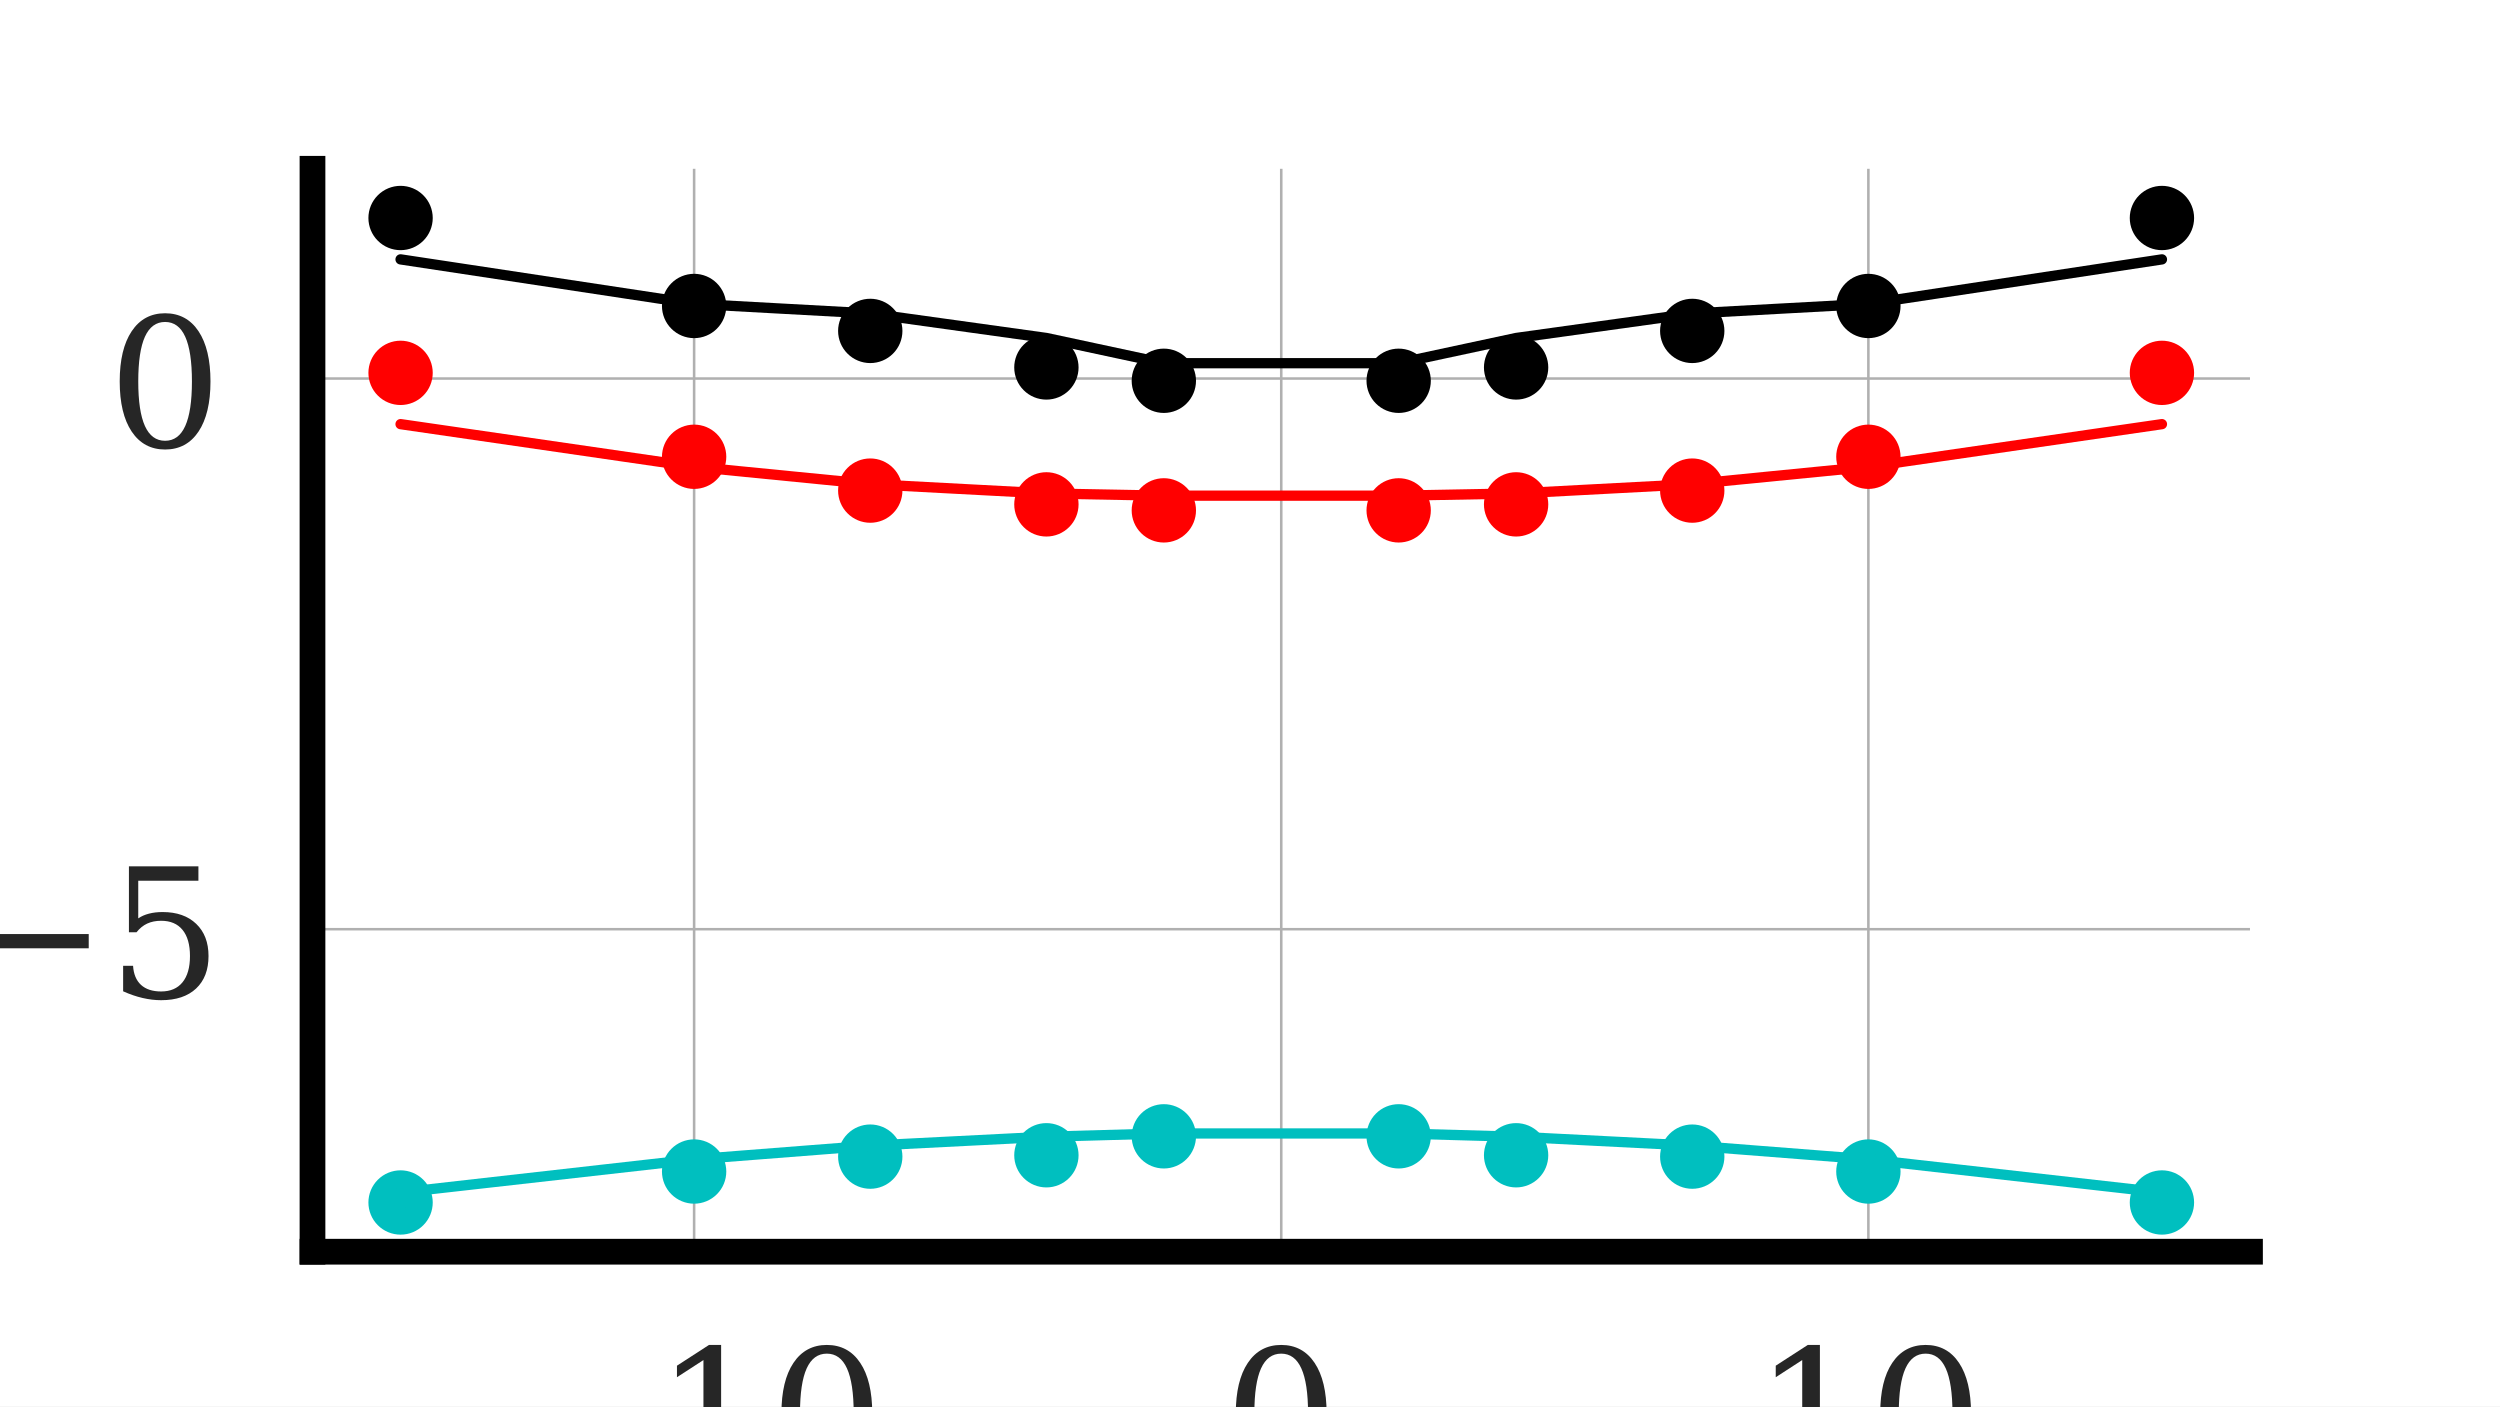
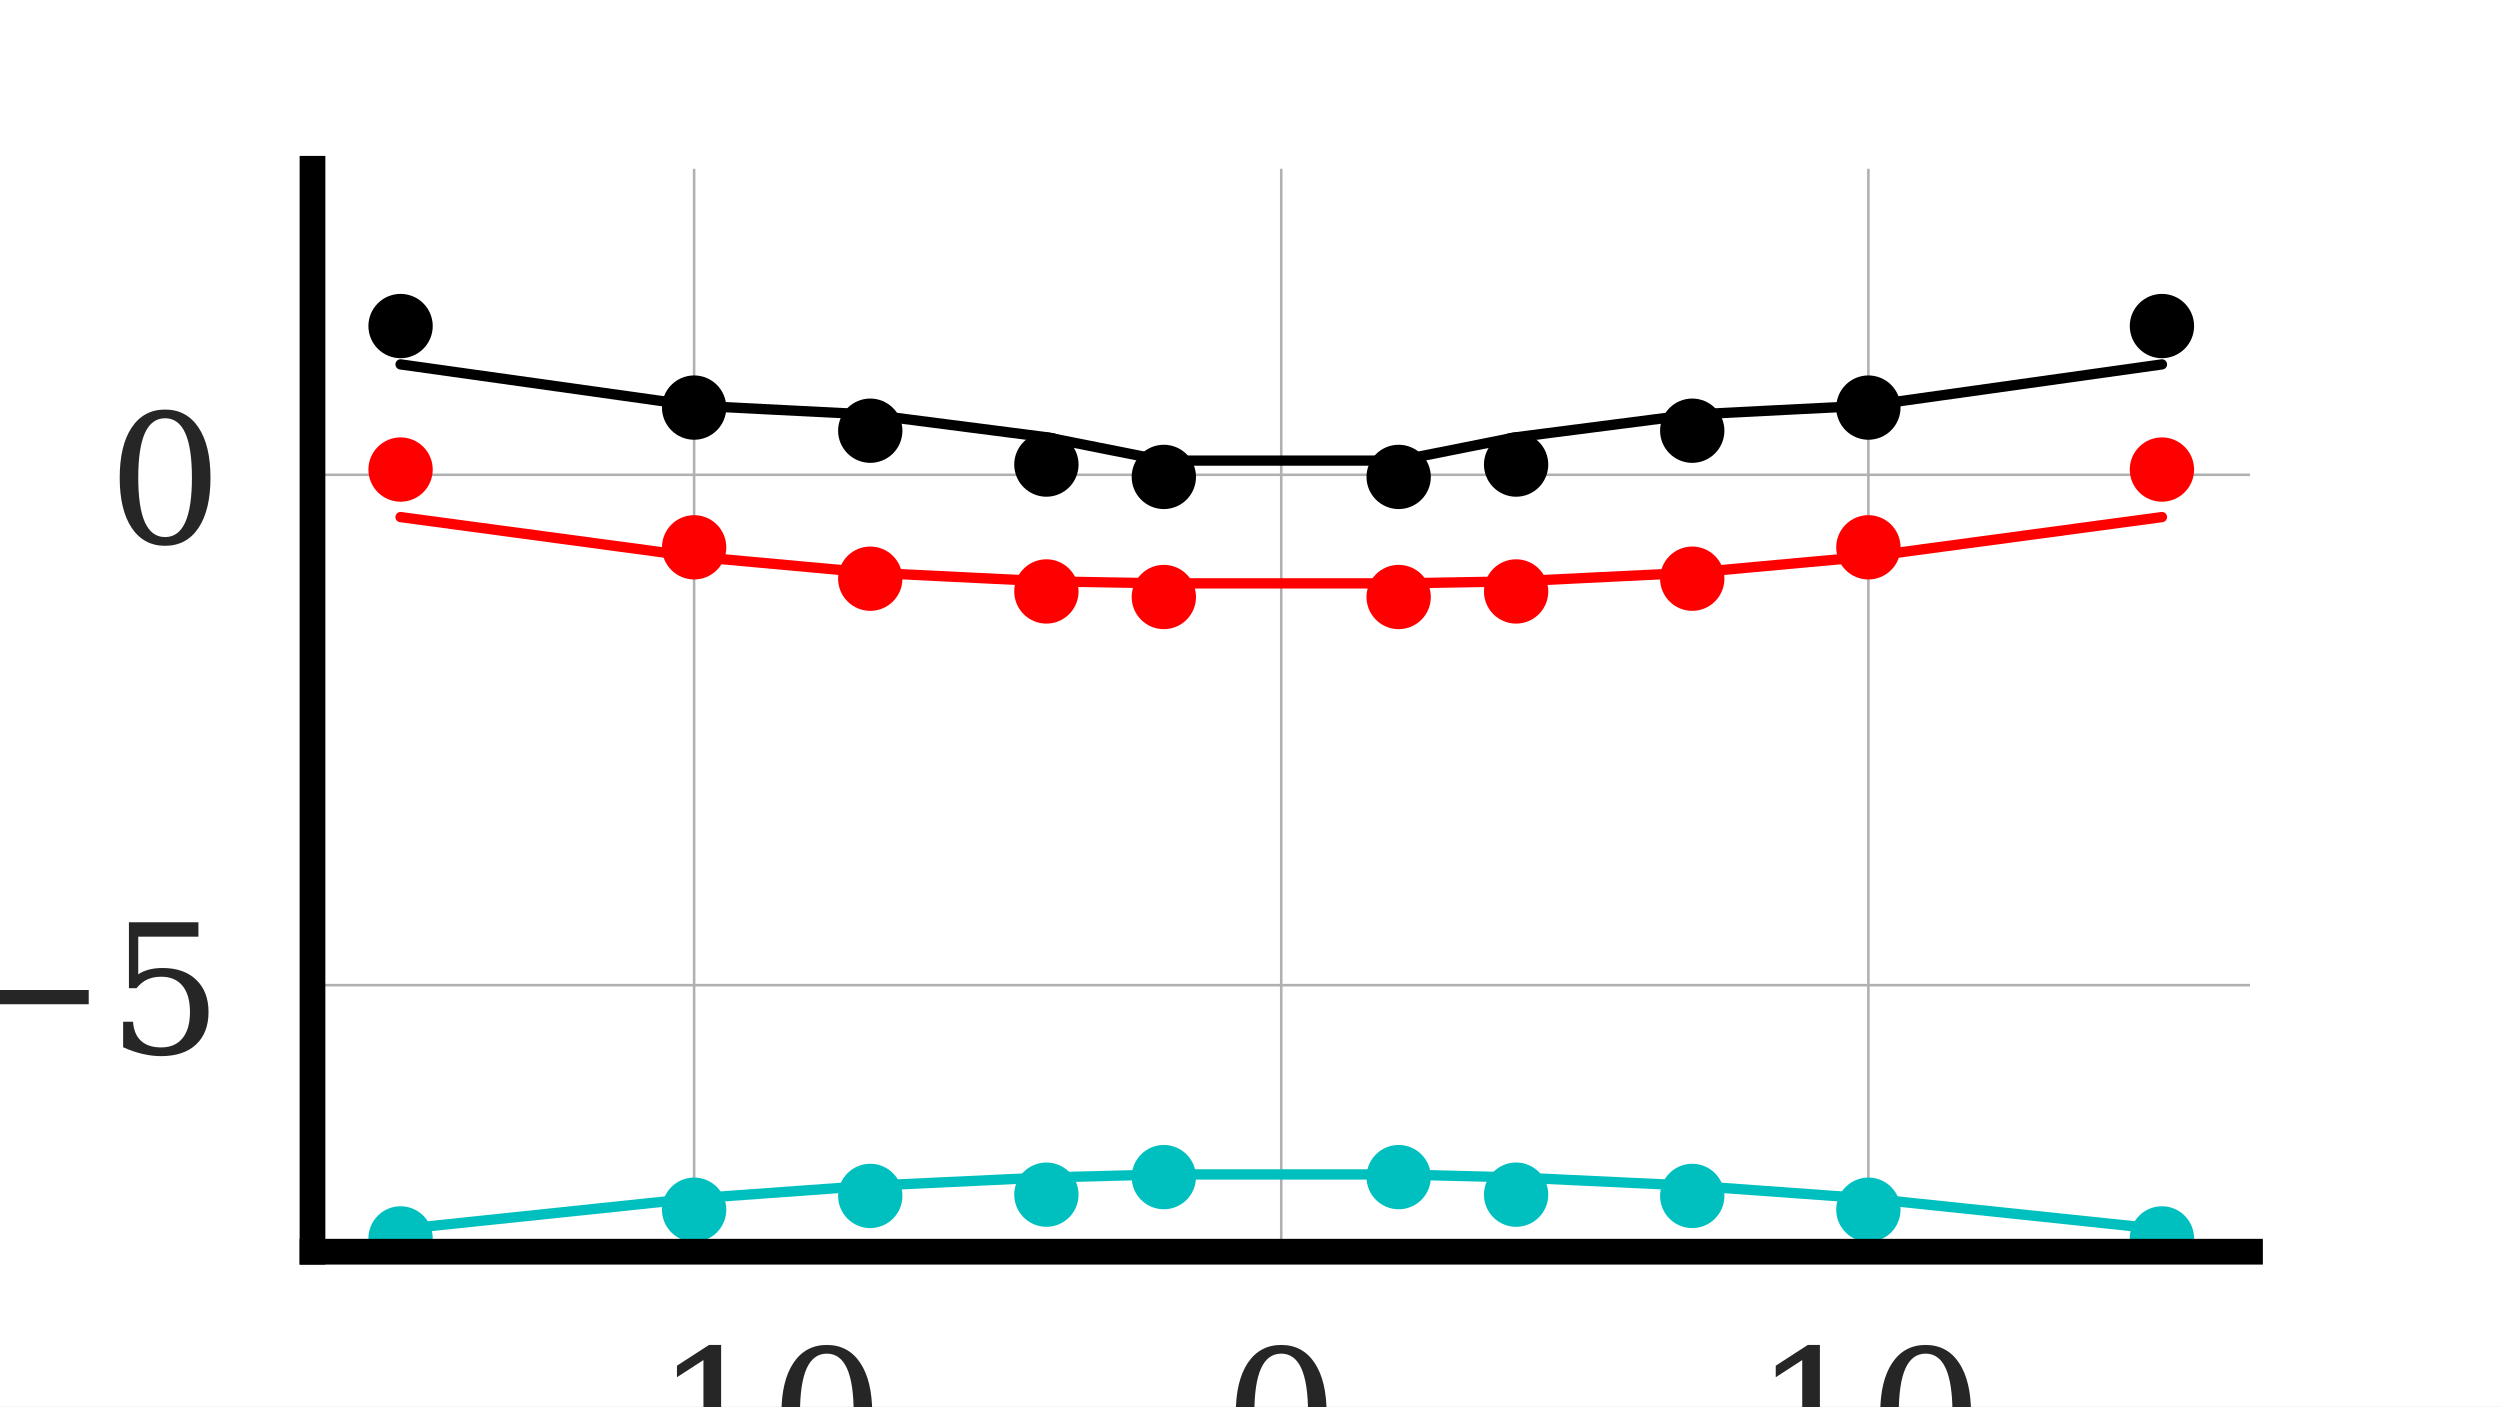
<svg xmlns="http://www.w3.org/2000/svg" xmlns:xlink="http://www.w3.org/1999/xlink" width="97.155pt" height="54.656pt" viewBox="0 0 97.155 54.656" version="1.1">
  <defs>
    <style type="text/css">*{stroke-linejoin: round; stroke-linecap: butt}</style>
  </defs>
  <g id="figure_1">
    <g id="patch_1">
      <path d="M 0 54.656  L 97.155 54.656  L 97.155 0  L 0 0  z " style="fill: #ffffff" />
    </g>
    <g id="axes_1">
      <g id="patch_2">
        <path d="M 12.144 48.644  L 87.439 48.644  L 87.439 6.559  L 12.144 6.559  z " style="fill: #ffffff" />
      </g>
      <g id="matplotlib.axis_1">
        <g id="xtick_1">
          <g id="line2d_1">
-             <path d="M 26.975 48.644  L 26.975 6.559  " clip-path="url(#p784e4eb463)" style="fill: none; stroke: #b0b0b0; stroke-width: 0.1; stroke-linecap: round" />
+             <path d="M 26.975 48.644  L 26.975 6.559  " clip-path="url(#p69e13a517f)" style="fill: none; stroke: #b0b0b0; stroke-width: 0.1; stroke-linecap: round" />
          </g>
          <g id="line2d_2" />
          <g id="text_1">
            <g style="fill: #262626" transform="translate(19.58854 57.46255) scale(0.07 -0.07)">
              <defs>
                <path id="DejaVuSerif-2212" d="M 678 2259  L 4684 2259  L 4684 1753  L 678 1753  L 678 2259  z " transform="scale(0.015625)" />
                <path id="DejaVuSerif-31" d="M 909 0  L 909 331  L 1722 331  L 1722 4213  L 781 3603  L 781 4013  L 1919 4750  L 2350 4750  L 2350 331  L 3163 331  L 3163 0  L 909 0  z " transform="scale(0.015625)" />
                <path id="DejaVuSerif-30" d="M 2034 219  Q 2513 219 2750 744  Q 2988 1269 2988 2328  Q 2988 3391 2750 3916  Q 2513 4441 2034 4441  Q 1556 4441 1318 3916  Q 1081 3391 1081 2328  Q 1081 1269 1318 744  Q 1556 219 2034 219  z M 2034 -91  Q 1275 -91 848 546  Q 422 1184 422 2328  Q 422 3475 848 4112  Q 1275 4750 2034 4750  Q 2797 4750 3222 4112  Q 3647 3475 3647 2328  Q 3647 1184 3222 546  Q 2797 -91 2034 -91  z " transform="scale(0.015625)" />
              </defs>
              <use xlink:href="#DejaVuSerif-2212" />
              <use xlink:href="#DejaVuSerif-31" x="83.789" />
              <use xlink:href="#DejaVuSerif-30" x="147.412" />
            </g>
          </g>
        </g>
        <g id="xtick_2">
          <g id="line2d_3">
-             <path d="M 49.792 48.644  L 49.792 6.559  " clip-path="url(#p784e4eb463)" style="fill: none; stroke: #b0b0b0; stroke-width: 0.1; stroke-linecap: round" />
+             <path d="M 49.792 48.644  L 49.792 6.559  " clip-path="url(#p69e13a517f)" style="fill: none; stroke: #b0b0b0; stroke-width: 0.1; stroke-linecap: round" />
          </g>
          <g id="line2d_4" />
          <g id="text_2">
            <g style="fill: #262626" transform="translate(47.56497 57.46255) scale(0.07 -0.07)">
              <use xlink:href="#DejaVuSerif-30" />
            </g>
          </g>
        </g>
        <g id="xtick_3">
          <g id="line2d_5">
-             <path d="M 72.609 48.644  L 72.609 6.559  " clip-path="url(#p784e4eb463)" style="fill: none; stroke: #b0b0b0; stroke-width: 0.1; stroke-linecap: round" />
+             <path d="M 72.609 48.644  L 72.609 6.559  " clip-path="url(#p69e13a517f)" style="fill: none; stroke: #b0b0b0; stroke-width: 0.1; stroke-linecap: round" />
          </g>
          <g id="line2d_6" />
          <g id="text_3">
            <g style="fill: #262626" transform="translate(68.15476 57.46255) scale(0.07 -0.07)">
              <use xlink:href="#DejaVuSerif-31" />
              <use xlink:href="#DejaVuSerif-30" x="63.623" />
            </g>
          </g>
        </g>
        <g id="text_4">
          <g style="fill: #262626" transform="translate(38.90185 67.53833) scale(0.06 -0.06)">
            <defs>
              <path id="DejaVuSans-Oblique-3b2" d="M 872 216  L 572 -1331  L -6 -1331  L 928 3478  Q 1206 4903 2538 4903  Q 3888 4903 3659 3700  Q 3503 2844 2894 2531  Q 3713 2250 3553 1416  Q 3272 -69 1759 -66  Q 1097 -63 872 216  z M 1019 966  Q 1259 422 1875 425  Q 2775 425 2966 1406  Q 3138 2288 1675 2219  L 1778 2750  Q 2909 2731 3106 3750  Q 3241 4438 2509 4434  Q 1691 4434 1503 3459  L 1019 966  z " transform="scale(0.015625)" />
              <path id="DejaVuSerif-20" transform="scale(0.015625)" />
              <path id="DejaVuSans-5b" d="M 550 4863  L 1875 4863  L 1875 4416  L 1125 4416  L 1125 -397  L 1875 -397  L 1875 -844  L 550 -844  L 550 4863  z " transform="scale(0.015625)" />
              <path id="DejaVuSans-Oblique-64" d="M 2675 525  Q 2444 222 2128 65  Q 1813 -91 1428 -91  Q 903 -91 598 267  Q 294 625 294 1247  Q 294 1766 478 2236  Q 663 2706 1013 3078  Q 1244 3325 1534 3454  Q 1825 3584 2144 3584  Q 2481 3584 2739 3421  Q 2997 3259 3138 2956  L 3513 4863  L 4091 4863  L 3144 0  L 2566 0  L 2675 525  z M 891 1350  Q 891 897 1095 644  Q 1300 391 1663 391  Q 1931 391 2161 520  Q 2391 650 2566 903  Q 2750 1166 2856 1509  Q 2963 1853 2963 2188  Q 2963 2622 2758 2865  Q 2553 3109 2194 3109  Q 1922 3109 1687 2981  Q 1453 2853 1288 2613  Q 1106 2353 998 2009  Q 891 1666 891 1350  z " transform="scale(0.015625)" />
              <path id="DejaVuSans-Oblique-65" d="M 3078 2063  Q 3088 2113 3092 2166  Q 3097 2219 3097 2272  Q 3097 2653 2873 2875  Q 2650 3097 2266 3097  Q 1838 3097 1509 2826  Q 1181 2556 1013 2059  L 3078 2063  z M 3578 1613  L 903 1613  Q 884 1494 878 1425  Q 872 1356 872 1306  Q 872 872 1139 634  Q 1406 397 1894 397  Q 2269 397 2603 481  Q 2938 566 3225 728  L 3116 159  Q 2806 34 2476 -28  Q 2147 -91 1806 -91  Q 1078 -91 686 257  Q 294 606 294 1247  Q 294 1794 489 2264  Q 684 2734 1063 3103  Q 1306 3334 1642 3459  Q 1978 3584 2356 3584  Q 2950 3584 3301 3228  Q 3653 2872 3653 2272  Q 3653 2128 3634 1964  Q 3616 1800 3578 1613  z " transform="scale(0.015625)" />
              <path id="DejaVuSans-Oblique-67" d="M 3816 3500  L 3219 434  Q 3047 -456 2561 -893  Q 2075 -1331 1253 -1331  Q 950 -1331 690 -1286  Q 431 -1241 206 -1147  L 313 -588  Q 525 -725 762 -790  Q 1000 -856 1269 -856  Q 1816 -856 2167 -557  Q 2519 -259 2631 300  L 2681 563  Q 2441 288 2122 144  Q 1803 0 1434 0  Q 903 0 598 351  Q 294 703 294 1319  Q 294 1803 478 2267  Q 663 2731 997 3091  Q 1219 3328 1514 3456  Q 1809 3584 2131 3584  Q 2484 3584 2746 3420  Q 3009 3256 3138 2956  L 3238 3500  L 3816 3500  z M 2950 2216  Q 2950 2641 2750 2872  Q 2550 3103 2181 3103  Q 1953 3103 1747 3012  Q 1541 2922 1394 2759  Q 1156 2491 1023 2127  Q 891 1763 891 1375  Q 891 944 1092 712  Q 1294 481 1672 481  Q 2219 481 2584 976  Q 2950 1472 2950 2216  z " transform="scale(0.015625)" />
              <path id="DejaVuSans-5d" d="M 1947 4863  L 1947 -844  L 622 -844  L 622 -397  L 1369 -397  L 1369 4416  L 622 4416  L 622 4863  L 1947 4863  z " transform="scale(0.015625)" />
            </defs>
            <use xlink:href="#DejaVuSans-Oblique-3b2" transform="translate(0 0.390625)" />
            <use xlink:href="#DejaVuSerif-20" transform="translate(63.81836 0.390625)" />
            <use xlink:href="#DejaVuSans-5b" transform="translate(95.60547 0.390625)" />
            <use xlink:href="#DejaVuSans-Oblique-64" transform="translate(134.6191 0.390625)" />
            <use xlink:href="#DejaVuSans-Oblique-65" transform="translate(198.0957 0.390625)" />
            <use xlink:href="#DejaVuSans-Oblique-67" transform="translate(259.6191 0.390625)" />
            <use xlink:href="#DejaVuSans-5d" transform="translate(323.0957 0.390625)" />
          </g>
        </g>
      </g>
      <g id="matplotlib.axis_2">
        <g id="ytick_1">
          <g id="line2d_7">
-             <path d="M 12.144 36.111  L 87.439 36.111  " clip-path="url(#p784e4eb463)" style="fill: none; stroke: #b0b0b0; stroke-width: 0.1; stroke-linecap: round" />
+             <path d="M 12.144 38.285  L 87.439 38.285  " clip-path="url(#p69e13a517f)" style="fill: none; stroke: #b0b0b0; stroke-width: 0.1; stroke-linecap: round" />
          </g>
          <g id="line2d_8" />
          <g id="text_5">
-             <g style="fill: #262626" transform="translate(-1.675179 38.77006) scale(0.07 -0.07)">
+             <g style="fill: #262626" transform="translate(-1.675179 40.94429) scale(0.07 -0.07)">
              <defs>
                <path id="DejaVuSerif-35" d="M 3219 4666  L 3219 4153  L 1081 4153  L 1081 2816  Q 1244 2928 1461 2984  Q 1678 3041 1947 3041  Q 2703 3041 3140 2622  Q 3578 2203 3578 1478  Q 3578 738 3136 323  Q 2694 -91 1894 -91  Q 1572 -91 1234 -12  Q 897 66 544 225  L 544 1131  L 897 1131  Q 925 688 1179 453  Q 1434 219 1894 219  Q 2388 219 2653 544  Q 2919 869 2919 1478  Q 2919 2084 2655 2407  Q 2391 2731 1894 2731  Q 1613 2731 1398 2631  Q 1184 2531 1019 2322  L 750 2322  L 750 4666  L 3219 4666  z " transform="scale(0.015625)" />
              </defs>
              <use xlink:href="#DejaVuSerif-2212" />
              <use xlink:href="#DejaVuSerif-35" x="83.789" />
            </g>
          </g>
        </g>
        <g id="ytick_2">
          <g id="line2d_9">
-             <path d="M 12.144 14.71  L 87.439 14.71  " clip-path="url(#p784e4eb463)" style="fill: none; stroke: #b0b0b0; stroke-width: 0.1; stroke-linecap: round" />
+             <path d="M 12.144 18.452  L 87.439 18.452  " clip-path="url(#p69e13a517f)" style="fill: none; stroke: #b0b0b0; stroke-width: 0.1; stroke-linecap: round" />
          </g>
          <g id="line2d_10" />
          <g id="text_6">
-             <g style="fill: #262626" transform="translate(4.190602 17.36934) scale(0.07 -0.07)">
+             <g style="fill: #262626" transform="translate(4.190602 21.11162) scale(0.07 -0.07)">
              <use xlink:href="#DejaVuSerif-30" />
            </g>
          </g>
        </g>
        <g id="text_7">
          <g style="fill: #262626" transform="translate(-6.922991 35.22117) rotate(-90) scale(0.06 -0.06)">
            <defs>
              <path id="DejaVuSans-Oblique-58" d="M 878 4666  L 1516 4666  L 2316 2981  L 3763 4666  L 4500 4666  L 2578 2438  L 3738 0  L 3103 0  L 2163 1966  L 459 0  L -275 0  L 1906 2509  L 878 4666  z " transform="scale(0.015625)" />
              <path id="DejaVuSans-Oblique-4e" d="M 1081 4666  L 1931 4666  L 3219 666  L 4000 4666  L 4616 4666  L 3706 0  L 2853 0  L 1569 4025  L 788 0  L 172 0  L 1081 4666  z " transform="scale(0.015625)" />
            </defs>
            <use xlink:href="#DejaVuSans-Oblique-58" transform="translate(0 0.015625)" />
            <use xlink:href="#DejaVuSerif-20" transform="translate(68.50586 0.015625)" />
            <use xlink:href="#DejaVuSans-5b" transform="translate(100.293 0.015625)" />
            <use xlink:href="#DejaVuSans-Oblique-4e" transform="translate(139.3066 0.015625)" />
            <use xlink:href="#DejaVuSans-5d" transform="translate(214.1113 0.015625)" />
          </g>
        </g>
      </g>
      <g id="line2d_11">
        <defs>
-           <path id="mc2b11b468f" d="M 0 0.75  C 0.199 0.75 0.39 0.671 0.53 0.53  C 0.671 0.39 0.75 0.199 0.75 0  C 0.75 -0.199 0.671 -0.39 0.53 -0.53  C 0.39 -0.671 0.199 -0.75 0 -0.75  C -0.199 -0.75 -0.39 -0.671 -0.53 -0.53  C -0.671 -0.39 -0.75 -0.199 -0.75 0  C -0.75 0.199 -0.671 0.39 -0.53 0.53  C -0.39 0.671 -0.199 0.75 0 0.75  z " style="stroke: #000000" />
+           <path id="ma68a76af41" d="M 0 0.75  C 0.199 0.75 0.39 0.671 0.53 0.53  C 0.671 0.39 0.75 0.199 0.75 0  C 0.75 -0.199 0.671 -0.39 0.53 -0.53  C 0.39 -0.671 0.199 -0.75 0 -0.75  C -0.199 -0.75 -0.39 -0.671 -0.53 -0.53  C -0.671 -0.39 -0.75 -0.199 -0.75 0  C -0.75 0.199 -0.671 0.39 -0.53 0.53  C -0.39 0.671 -0.199 0.75 0 0.75  z " style="stroke: #000000" />
        </defs>
-         <g clip-path="url(#p784e4eb463)">
-           <use xlink:href="#mc2b11b468f" x="15.567" y="8.472" style="stroke: #000000" />
-           <use xlink:href="#mc2b11b468f" x="26.975" y="11.891" style="stroke: #000000" />
-           <use xlink:href="#mc2b11b468f" x="33.82" y="12.86" style="stroke: #000000" />
-           <use xlink:href="#mc2b11b468f" x="40.665" y="14.28" style="stroke: #000000" />
-           <use xlink:href="#mc2b11b468f" x="45.229" y="14.798" style="stroke: #000000" />
-           <use xlink:href="#mc2b11b468f" x="54.355" y="14.798" style="stroke: #000000" />
-           <use xlink:href="#mc2b11b468f" x="58.919" y="14.28" style="stroke: #000000" />
-           <use xlink:href="#mc2b11b468f" x="65.764" y="12.86" style="stroke: #000000" />
-           <use xlink:href="#mc2b11b468f" x="72.609" y="11.891" style="stroke: #000000" />
-           <use xlink:href="#mc2b11b468f" x="84.017" y="8.472" style="stroke: #000000" />
+         <g clip-path="url(#p69e13a517f)">
+           <use xlink:href="#ma68a76af41" x="15.567" y="12.671" style="stroke: #000000" />
+           <use xlink:href="#ma68a76af41" x="26.975" y="15.84" style="stroke: #000000" />
+           <use xlink:href="#ma68a76af41" x="33.82" y="16.738" style="stroke: #000000" />
+           <use xlink:href="#ma68a76af41" x="40.665" y="18.054" style="stroke: #000000" />
+           <use xlink:href="#ma68a76af41" x="45.229" y="18.534" style="stroke: #000000" />
+           <use xlink:href="#ma68a76af41" x="54.355" y="18.534" style="stroke: #000000" />
+           <use xlink:href="#ma68a76af41" x="58.919" y="18.054" style="stroke: #000000" />
+           <use xlink:href="#ma68a76af41" x="65.764" y="16.738" style="stroke: #000000" />
+           <use xlink:href="#ma68a76af41" x="72.609" y="15.84" style="stroke: #000000" />
+           <use xlink:href="#ma68a76af41" x="84.017" y="12.671" style="stroke: #000000" />
        </g>
      </g>
      <g id="line2d_12">
        <defs>
-           <path id="m5883bcd02c" d="M 0 0.75  C 0.199 0.75 0.39 0.671 0.53 0.53  C 0.671 0.39 0.75 0.199 0.75 0  C 0.75 -0.199 0.671 -0.39 0.53 -0.53  C 0.39 -0.671 0.199 -0.75 0 -0.75  C -0.199 -0.75 -0.39 -0.671 -0.53 -0.53  C -0.671 -0.39 -0.75 -0.199 -0.75 0  C -0.75 0.199 -0.671 0.39 -0.53 0.53  C -0.39 0.671 -0.199 0.75 0 0.75  z " style="stroke: #00bfbf" />
+           <path id="m3cea5f2d8f" d="M 0 0.75  C 0.199 0.75 0.39 0.671 0.53 0.53  C 0.671 0.39 0.75 0.199 0.75 0  C 0.75 -0.199 0.671 -0.39 0.53 -0.53  C 0.39 -0.671 0.199 -0.75 0 -0.75  C -0.199 -0.75 -0.39 -0.671 -0.53 -0.53  C -0.671 -0.39 -0.75 -0.199 -0.75 0  C -0.75 0.199 -0.671 0.39 -0.53 0.53  C -0.39 0.671 -0.199 0.75 0 0.75  z " style="stroke: #00bfbf" />
        </defs>
-         <g clip-path="url(#p784e4eb463)">
-           <use xlink:href="#m5883bcd02c" x="15.567" y="46.731" style="fill: #00bfbf; stroke: #00bfbf" />
-           <use xlink:href="#m5883bcd02c" x="26.975" y="45.528" style="fill: #00bfbf; stroke: #00bfbf" />
-           <use xlink:href="#m5883bcd02c" x="33.82" y="44.949" style="fill: #00bfbf; stroke: #00bfbf" />
-           <use xlink:href="#m5883bcd02c" x="40.665" y="44.896" style="fill: #00bfbf; stroke: #00bfbf" />
-           <use xlink:href="#m5883bcd02c" x="45.229" y="44.16" style="fill: #00bfbf; stroke: #00bfbf" />
-           <use xlink:href="#m5883bcd02c" x="54.355" y="44.16" style="fill: #00bfbf; stroke: #00bfbf" />
-           <use xlink:href="#m5883bcd02c" x="58.919" y="44.896" style="fill: #00bfbf; stroke: #00bfbf" />
-           <use xlink:href="#m5883bcd02c" x="65.764" y="44.949" style="fill: #00bfbf; stroke: #00bfbf" />
-           <use xlink:href="#m5883bcd02c" x="72.609" y="45.528" style="fill: #00bfbf; stroke: #00bfbf" />
-           <use xlink:href="#m5883bcd02c" x="84.017" y="46.731" style="fill: #00bfbf; stroke: #00bfbf" />
+         <g clip-path="url(#p69e13a517f)">
+           <use xlink:href="#m3cea5f2d8f" x="15.567" y="48.127" style="fill: #00bfbf; stroke: #00bfbf" />
+           <use xlink:href="#m3cea5f2d8f" x="26.975" y="47.012" style="fill: #00bfbf; stroke: #00bfbf" />
+           <use xlink:href="#m3cea5f2d8f" x="33.82" y="46.476" style="fill: #00bfbf; stroke: #00bfbf" />
+           <use xlink:href="#m3cea5f2d8f" x="40.665" y="46.427" style="fill: #00bfbf; stroke: #00bfbf" />
+           <use xlink:href="#m3cea5f2d8f" x="45.229" y="45.745" style="fill: #00bfbf; stroke: #00bfbf" />
+           <use xlink:href="#m3cea5f2d8f" x="54.355" y="45.745" style="fill: #00bfbf; stroke: #00bfbf" />
+           <use xlink:href="#m3cea5f2d8f" x="58.919" y="46.427" style="fill: #00bfbf; stroke: #00bfbf" />
+           <use xlink:href="#m3cea5f2d8f" x="65.764" y="46.476" style="fill: #00bfbf; stroke: #00bfbf" />
+           <use xlink:href="#m3cea5f2d8f" x="72.609" y="47.012" style="fill: #00bfbf; stroke: #00bfbf" />
+           <use xlink:href="#m3cea5f2d8f" x="84.017" y="48.127" style="fill: #00bfbf; stroke: #00bfbf" />
        </g>
      </g>
      <g id="line2d_13">
        <defs>
-           <path id="m853ada7fb8" d="M 0 0.75  C 0.199 0.75 0.39 0.671 0.53 0.53  C 0.671 0.39 0.75 0.199 0.75 0  C 0.75 -0.199 0.671 -0.39 0.53 -0.53  C 0.39 -0.671 0.199 -0.75 0 -0.75  C -0.199 -0.75 -0.39 -0.671 -0.53 -0.53  C -0.671 -0.39 -0.75 -0.199 -0.75 0  C -0.75 0.199 -0.671 0.39 -0.53 0.53  C -0.39 0.671 -0.199 0.75 0 0.75  z " style="stroke: #ff0000" />
+           <path id="m00c7165e6e" d="M 0 0.75  C 0.199 0.75 0.39 0.671 0.53 0.53  C 0.671 0.39 0.75 0.199 0.75 0  C 0.75 -0.199 0.671 -0.39 0.53 -0.53  C 0.39 -0.671 0.199 -0.75 0 -0.75  C -0.199 -0.75 -0.39 -0.671 -0.53 -0.53  C -0.671 -0.39 -0.75 -0.199 -0.75 0  C -0.75 0.199 -0.671 0.39 -0.53 0.53  C -0.39 0.671 -0.199 0.75 0 0.75  z " style="stroke: #ff0000" />
        </defs>
-         <g clip-path="url(#p784e4eb463)">
-           <use xlink:href="#m853ada7fb8" x="15.567" y="14.49" style="fill: #ff0000; stroke: #ff0000" />
-           <use xlink:href="#m853ada7fb8" x="26.975" y="17.751" style="fill: #ff0000; stroke: #ff0000" />
-           <use xlink:href="#m853ada7fb8" x="33.82" y="19.066" style="fill: #ff0000; stroke: #ff0000" />
-           <use xlink:href="#m853ada7fb8" x="40.665" y="19.601" style="fill: #ff0000; stroke: #ff0000" />
-           <use xlink:href="#m853ada7fb8" x="45.229" y="19.834" style="fill: #ff0000; stroke: #ff0000" />
-           <use xlink:href="#m853ada7fb8" x="54.355" y="19.834" style="fill: #ff0000; stroke: #ff0000" />
-           <use xlink:href="#m853ada7fb8" x="58.919" y="19.601" style="fill: #ff0000; stroke: #ff0000" />
-           <use xlink:href="#m853ada7fb8" x="65.764" y="19.066" style="fill: #ff0000; stroke: #ff0000" />
-           <use xlink:href="#m853ada7fb8" x="72.609" y="17.751" style="fill: #ff0000; stroke: #ff0000" />
-           <use xlink:href="#m853ada7fb8" x="84.017" y="14.49" style="fill: #ff0000; stroke: #ff0000" />
+         <g clip-path="url(#p69e13a517f)">
+           <use xlink:href="#m00c7165e6e" x="15.567" y="18.248" style="fill: #ff0000; stroke: #ff0000" />
+           <use xlink:href="#m00c7165e6e" x="26.975" y="21.27" style="fill: #ff0000; stroke: #ff0000" />
+           <use xlink:href="#m00c7165e6e" x="33.82" y="22.489" style="fill: #ff0000; stroke: #ff0000" />
+           <use xlink:href="#m00c7165e6e" x="40.665" y="22.985" style="fill: #ff0000; stroke: #ff0000" />
+           <use xlink:href="#m00c7165e6e" x="45.229" y="23.201" style="fill: #ff0000; stroke: #ff0000" />
+           <use xlink:href="#m00c7165e6e" x="54.355" y="23.201" style="fill: #ff0000; stroke: #ff0000" />
+           <use xlink:href="#m00c7165e6e" x="58.919" y="22.985" style="fill: #ff0000; stroke: #ff0000" />
+           <use xlink:href="#m00c7165e6e" x="65.764" y="22.489" style="fill: #ff0000; stroke: #ff0000" />
+           <use xlink:href="#m00c7165e6e" x="72.609" y="21.27" style="fill: #ff0000; stroke: #ff0000" />
+           <use xlink:href="#m00c7165e6e" x="84.017" y="18.248" style="fill: #ff0000; stroke: #ff0000" />
        </g>
      </g>
      <g id="line2d_14">
-         <path d="M 15.567 10.08  L 26.975 11.808  L 33.82 12.182  L 40.665 13.135  L 45.229 14.114  L 54.355 14.114  L 58.919 13.135  L 65.764 12.182  L 72.609 11.808  L 84.017 10.08  " clip-path="url(#p784e4eb463)" style="fill: none; stroke: #000000; stroke-width: 0.4; stroke-linecap: round" />
+         <path d="M 15.567 14.161  L 26.975 15.763  L 33.82 16.11  L 40.665 16.992  L 45.229 17.9  L 54.355 17.9  L 58.919 16.992  L 65.764 16.11  L 72.609 15.763  L 84.017 14.161  " clip-path="url(#p69e13a517f)" style="fill: none; stroke: #000000; stroke-width: 0.4; stroke-linecap: round" />
      </g>
      <g id="line2d_15">
-         <path d="M 15.567 46.346  L 26.975 45.056  L 33.82 44.522  L 40.665 44.175  L 45.229 44.048  L 54.355 44.048  L 58.919 44.175  L 65.764 44.522  L 72.609 45.056  L 84.017 46.346  " clip-path="url(#p784e4eb463)" style="fill: none; stroke: #00bfbf; stroke-width: 0.4; stroke-linecap: round" />
+         <path d="M 15.567 47.77  L 26.975 46.574  L 33.82 46.08  L 40.665 45.758  L 45.229 45.641  L 54.355 45.641  L 58.919 45.758  L 65.764 46.08  L 72.609 46.574  L 84.017 47.77  " clip-path="url(#p69e13a517f)" style="fill: none; stroke: #00bfbf; stroke-width: 0.4; stroke-linecap: round" />
      </g>
      <g id="line2d_16">
-         <path d="M 15.567 16.483  L 26.975 18.14  L 33.82 18.815  L 40.665 19.177  L 45.229 19.262  L 54.355 19.262  L 58.919 19.177  L 65.764 18.815  L 72.609 18.14  L 84.017 16.483  " clip-path="url(#p784e4eb463)" style="fill: none; stroke: #ff0000; stroke-width: 0.4; stroke-linecap: round" />
+         <path d="M 15.567 20.095  L 26.975 21.631  L 33.82 22.257  L 40.665 22.592  L 45.229 22.671  L 54.355 22.671  L 58.919 22.592  L 65.764 22.257  L 72.609 21.631  L 84.017 20.095  " clip-path="url(#p69e13a517f)" style="fill: none; stroke: #ff0000; stroke-width: 0.4; stroke-linecap: round" />
      </g>
      <g id="patch_3">
        <path d="M 12.144 48.644  L 12.144 6.559  " style="fill: none; stroke: #000000; stroke-linejoin: miter; stroke-linecap: square" />
      </g>
      <g id="patch_4">
        <path d="M 12.144 48.644  L 87.439 48.644  " style="fill: none; stroke: #000000; stroke-linejoin: miter; stroke-linecap: square" />
      </g>
      <g id="legend_1">
        <g id="patch_5">
          <path d="M -6.558 -7.915  L 7.442 -7.915  L 7.442 -12.815  L -6.558 -12.815  z " style="stroke: #000000; stroke-linejoin: miter" />
        </g>
        <g id="text_8">
          <g style="fill: #262626" transform="translate(13.04185 -7.915068) scale(0.07 -0.07)">
            <defs>
              <path id="DejaVuSans-Oblique-44" d="M 1081 4666  L 2438 4666  Q 3519 4666 4070 4208  Q 4622 3750 4622 2847  Q 4622 2250 4412 1698  Q 4203 1147 3834 769  Q 3463 381 2891 190  Q 2319 0 1538 0  L 172 0  L 1081 4666  z M 1613 4147  L 909 519  L 1734 519  Q 2794 519 3375 1128  Q 3956 1738 3956 2847  Q 3956 3519 3581 3833  Q 3206 4147 2406 4147  L 1613 4147  z " transform="scale(0.015625)" />
            </defs>
            <use xlink:href="#DejaVuSans-Oblique-58" transform="translate(0 0.09375)" />
            <use xlink:href="#DejaVuSans-Oblique-44" transform="translate(68.50586 -16.3125) scale(0.7)" />
          </g>
        </g>
        <g id="patch_6">
          <path d="M 35.862 -7.915  L 49.862 -7.915  L 49.862 -12.815  L 35.862 -12.815  z " style="fill: #00bfbf; stroke: #00bfbf; stroke-linejoin: miter" />
        </g>
        <g id="text_9">
          <g style="fill: #262626" transform="translate(55.46184 -7.915068) scale(0.07 -0.07)">
            <defs>
              <path id="DejaVuSans-Oblique-48" d="M 1081 4666  L 1716 4666  L 1344 2753  L 3634 2753  L 4006 4666  L 4641 4666  L 3731 0  L 3097 0  L 3531 2222  L 1241 2222  L 806 0  L 172 0  L 1081 4666  z " transform="scale(0.015625)" />
            </defs>
            <use xlink:href="#DejaVuSans-Oblique-58" transform="translate(0 0.09375)" />
            <use xlink:href="#DejaVuSans-Oblique-48" transform="translate(68.50586 -16.3125) scale(0.7)" />
          </g>
        </g>
        <g id="patch_7">
          <path d="M 78.142 -7.915  L 92.142 -7.915  L 92.142 -12.815  L 78.142 -12.815  z " style="fill: #ff0000; stroke: #ff0000; stroke-linejoin: miter" />
        </g>
        <g id="text_10">
          <g style="fill: #262626" transform="translate(97.74184 -7.915068) scale(0.07 -0.07)">
            <defs>
              <path id="DejaVuSans-Oblique-52" d="M 1613 4147  L 1294 2491  L 2106 2491  Q 2584 2491 2879 2755  Q 3175 3019 3175 3444  Q 3175 3784 2976 3965  Q 2778 4147 2406 4147  L 1613 4147  z M 2772 2241  Q 2972 2194 3105 2009  Q 3238 1825 3413 1275  L 3809 0  L 3144 0  L 2778 1197  Q 2638 1659 2453 1815  Q 2269 1972 1888 1972  L 1191 1972  L 806 0  L 172 0  L 1081 4666  L 2503 4666  Q 3150 4666 3495 4373  Q 3841 4081 3841 3531  Q 3841 3044 3547 2687  Q 3253 2331 2772 2241  z " transform="scale(0.015625)" />
            </defs>
            <use xlink:href="#DejaVuSans-Oblique-58" transform="translate(0 0.09375)" />
            <use xlink:href="#DejaVuSans-Oblique-52" transform="translate(68.50586 -16.3125) scale(0.7)" />
          </g>
        </g>
      </g>
    </g>
  </g>
  <defs>
-     <clipPath id="p784e4eb463">
+     <clipPath id="p69e13a517f">
      <rect x="12.144" y="6.559" width="75.295" height="42.085" />
    </clipPath>
  </defs>
</svg>
